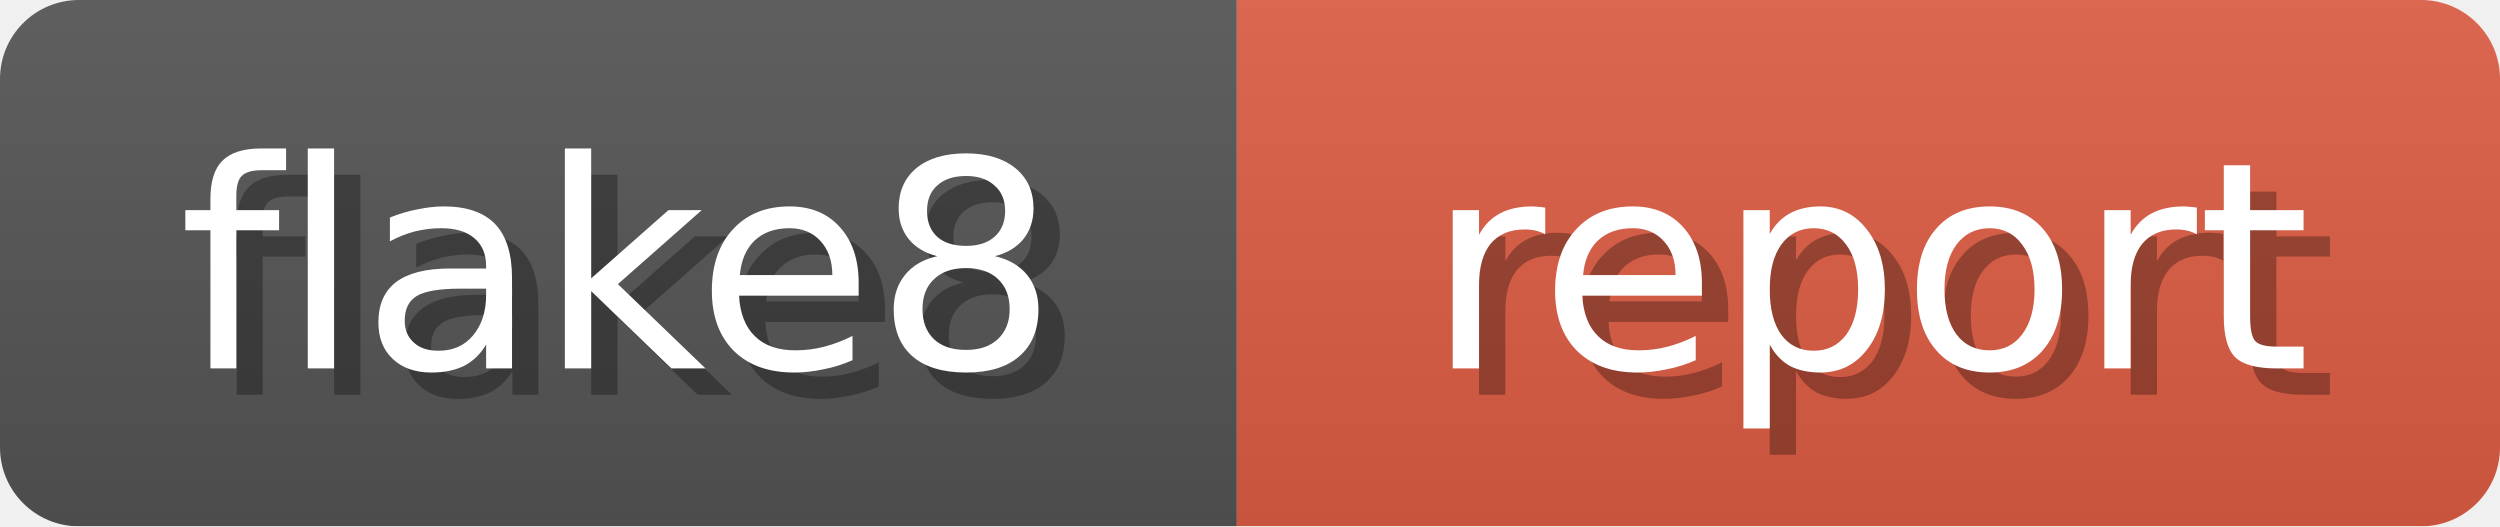
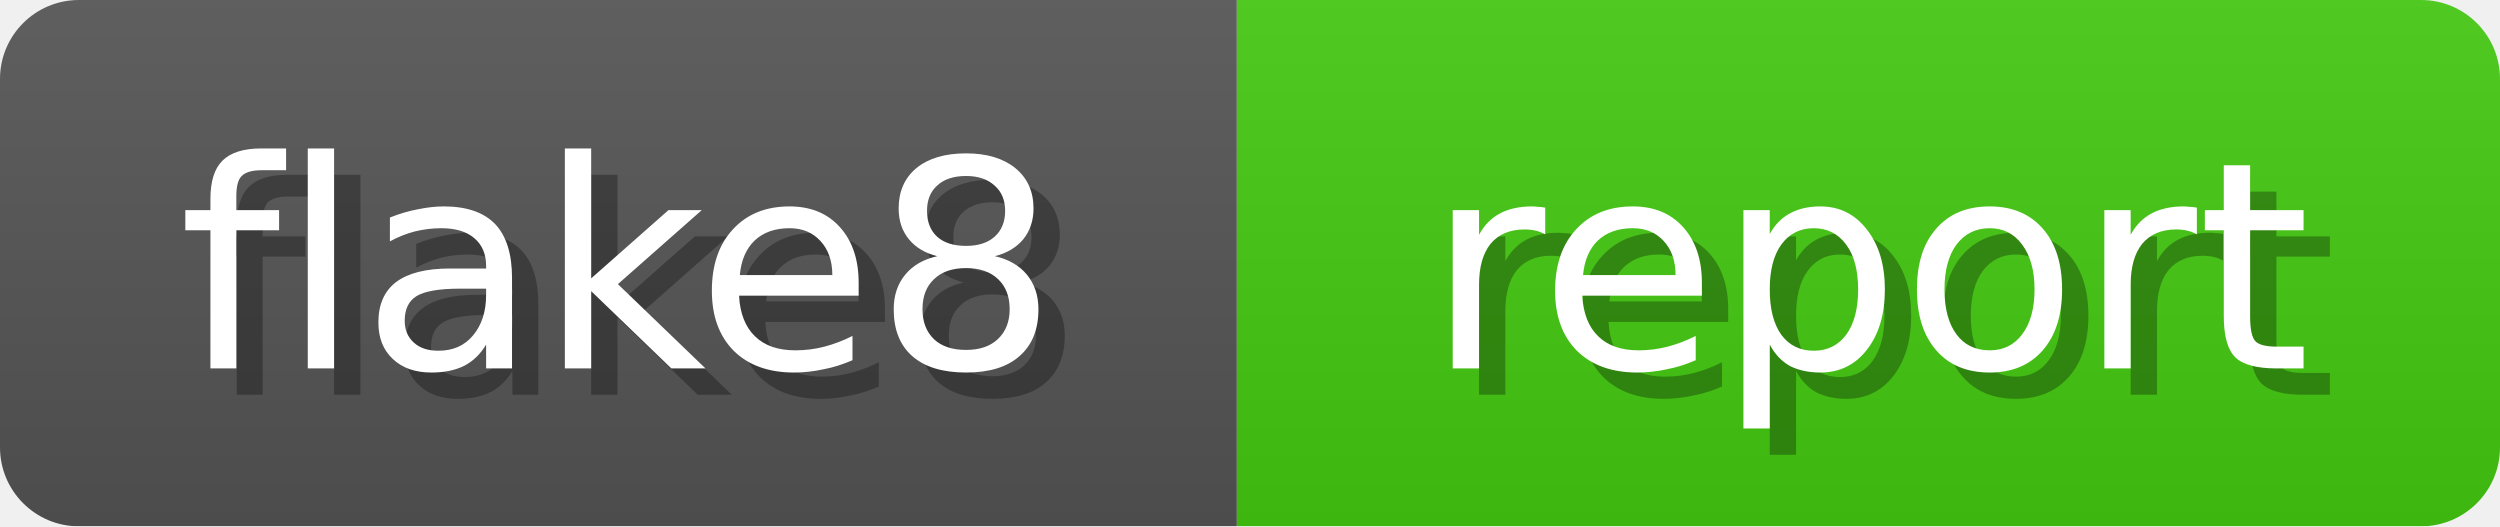
<svg xmlns="http://www.w3.org/2000/svg" width="95" height="20">
  <linearGradient id="b" x2="0" y2="100%">
    <stop offset="0" stop-color="#bbb" stop-opacity=".1" />
    <stop offset="1" stop-opacity=".1" />
  </linearGradient>
  <mask id="anybadge_1">
    <rect width="95" height="20" rx="3" fill="#fff" />
  </mask>
  <g mask="url(#anybadge_1)">
    <path fill="#555" d="M0 0h47v20H0z" />
-     <path fill="#E05D44" d="M47 0h48v20H47z" />
+     <path fill="#4C1" d="M47 0h48v20H47z" />
    <path fill="url(#b)" d="M0 0h95v20H0z" />
  </g>
  <g fill="#fff" text-anchor="middle" font-family="DejaVu Sans,Verdana,Geneva,sans-serif" font-size="11">
    <text x="24.5" y="15" fill="#010101" fill-opacity=".3">flake8</text>
    <text x="23.5" y="14">flake8</text>
  </g>
  <g fill="#fff" text-anchor="middle" font-family="DejaVu Sans,Verdana,Geneva,sans-serif" font-size="11">
    <text x="72.0" y="15" fill="#010101" fill-opacity=".3">report</text>
    <text x="71.0" y="14">report</text>
  </g>
</svg>
